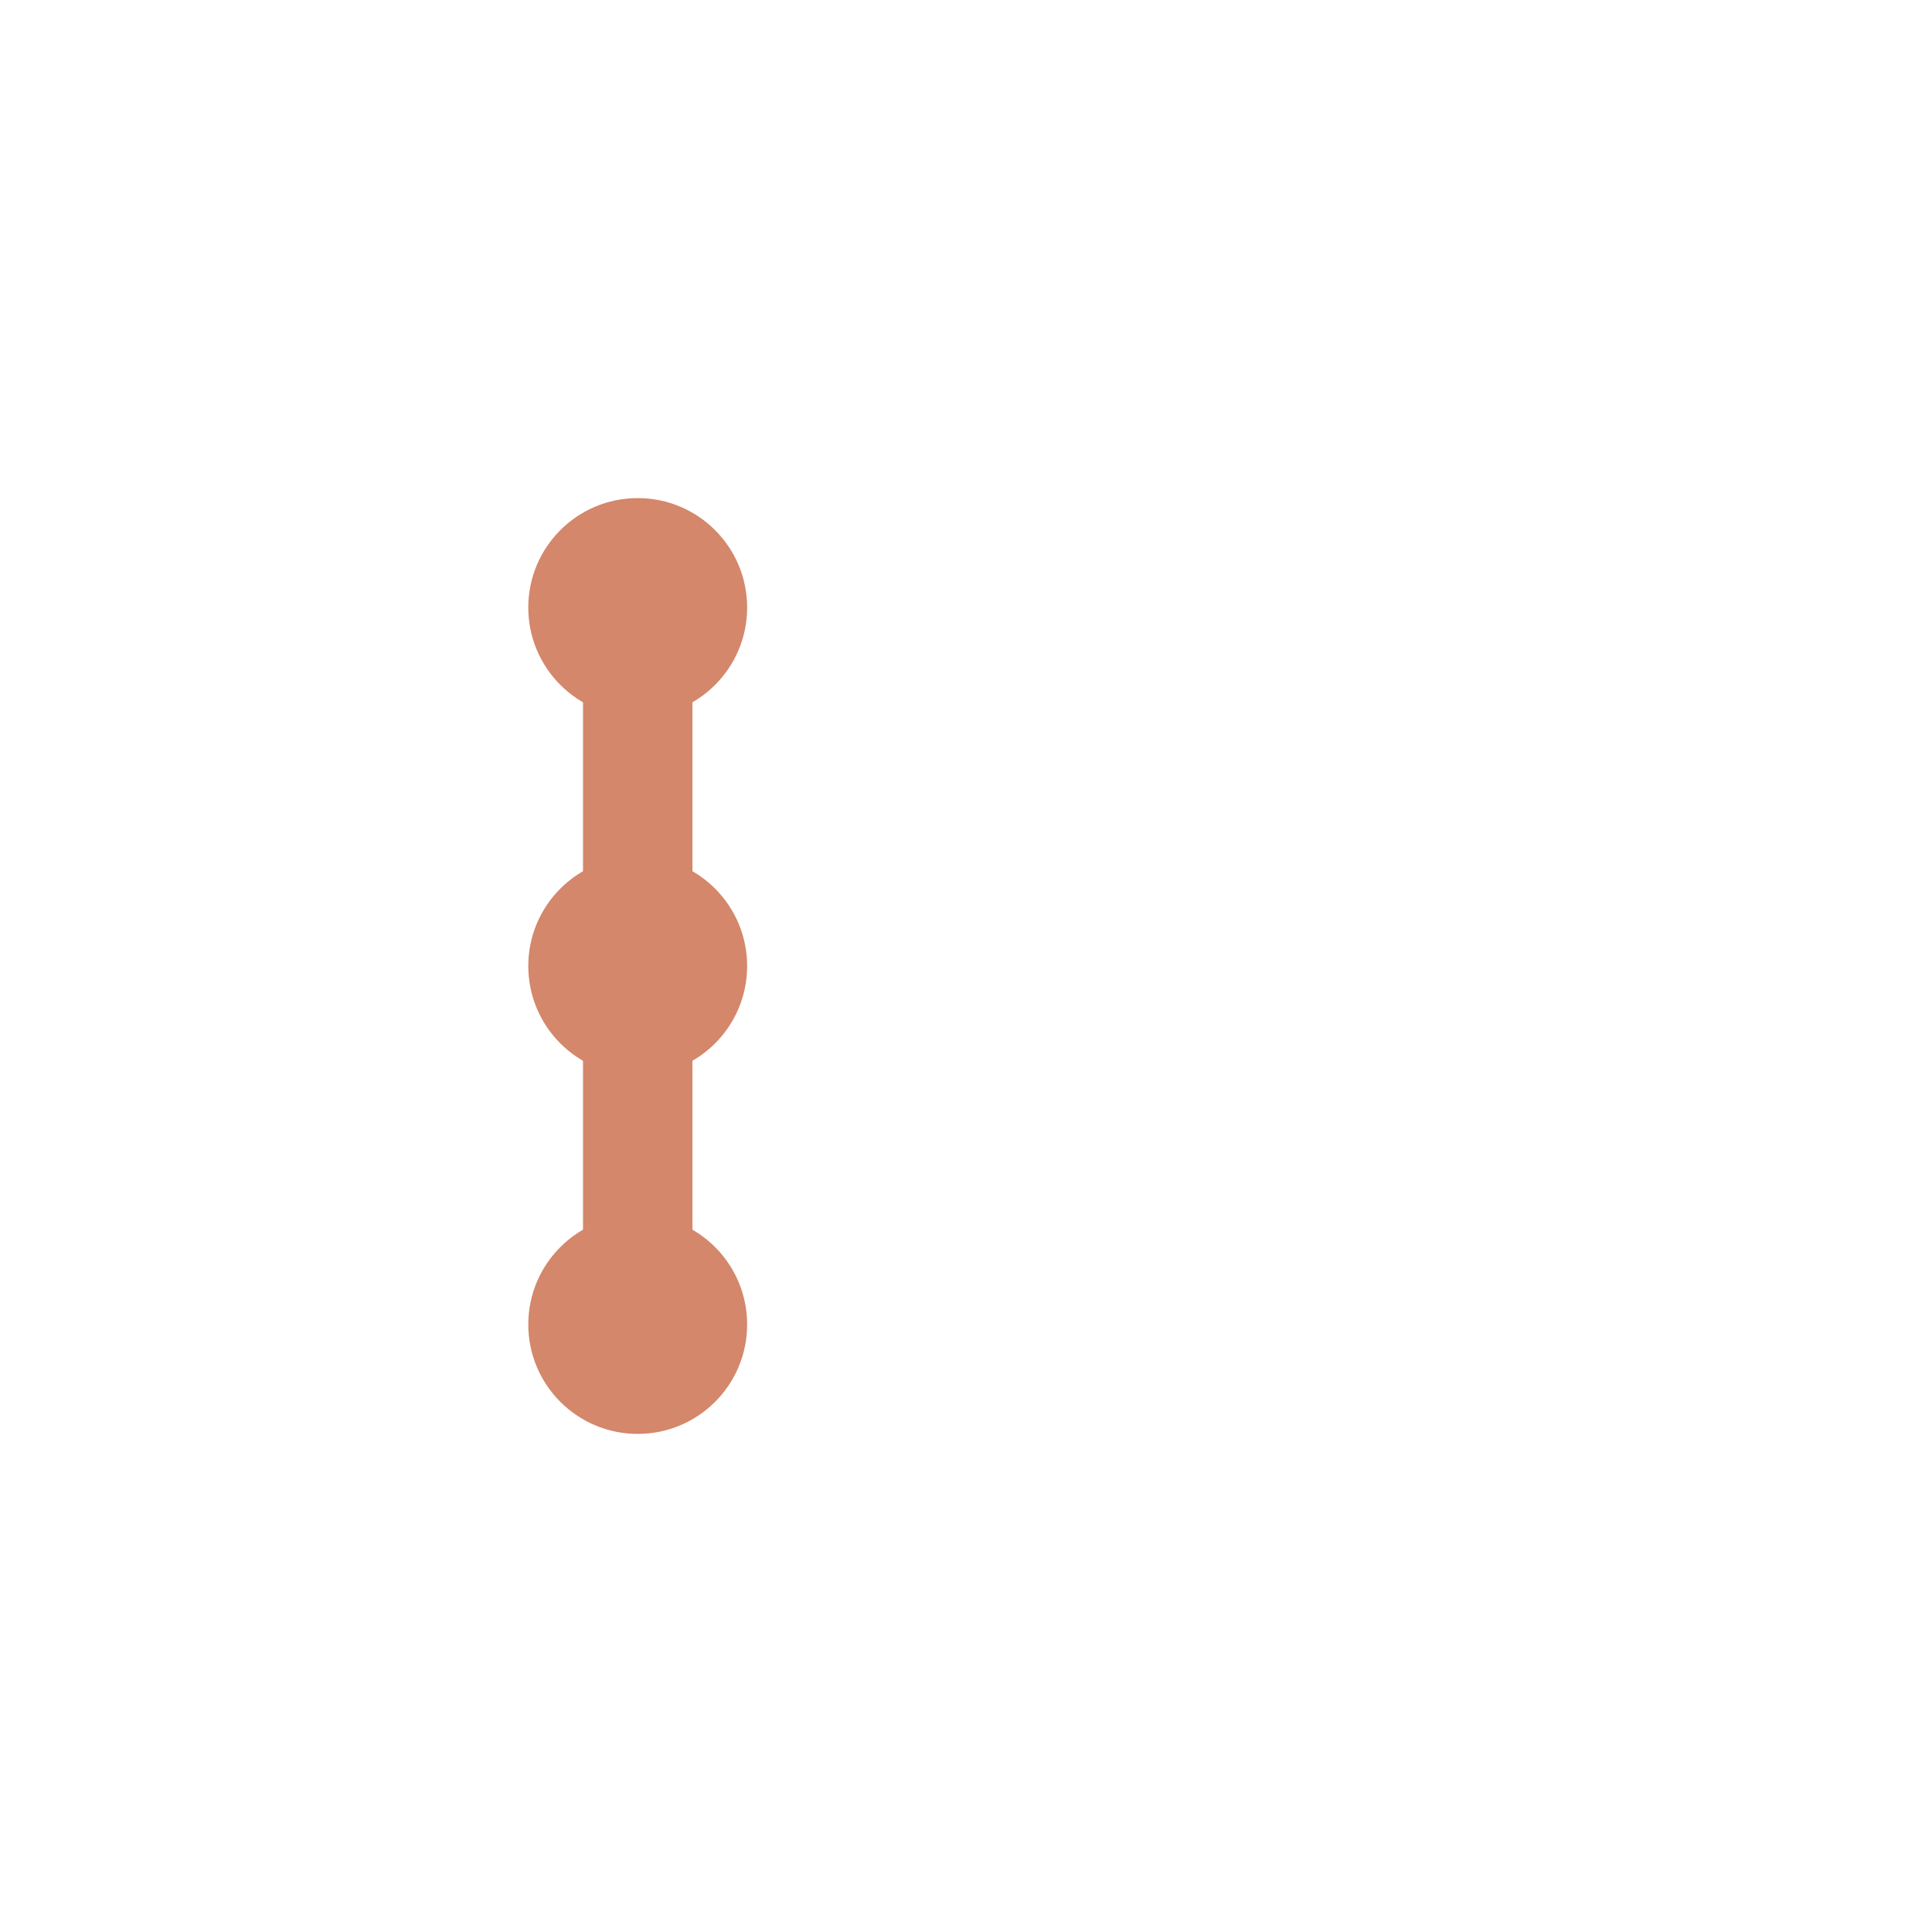
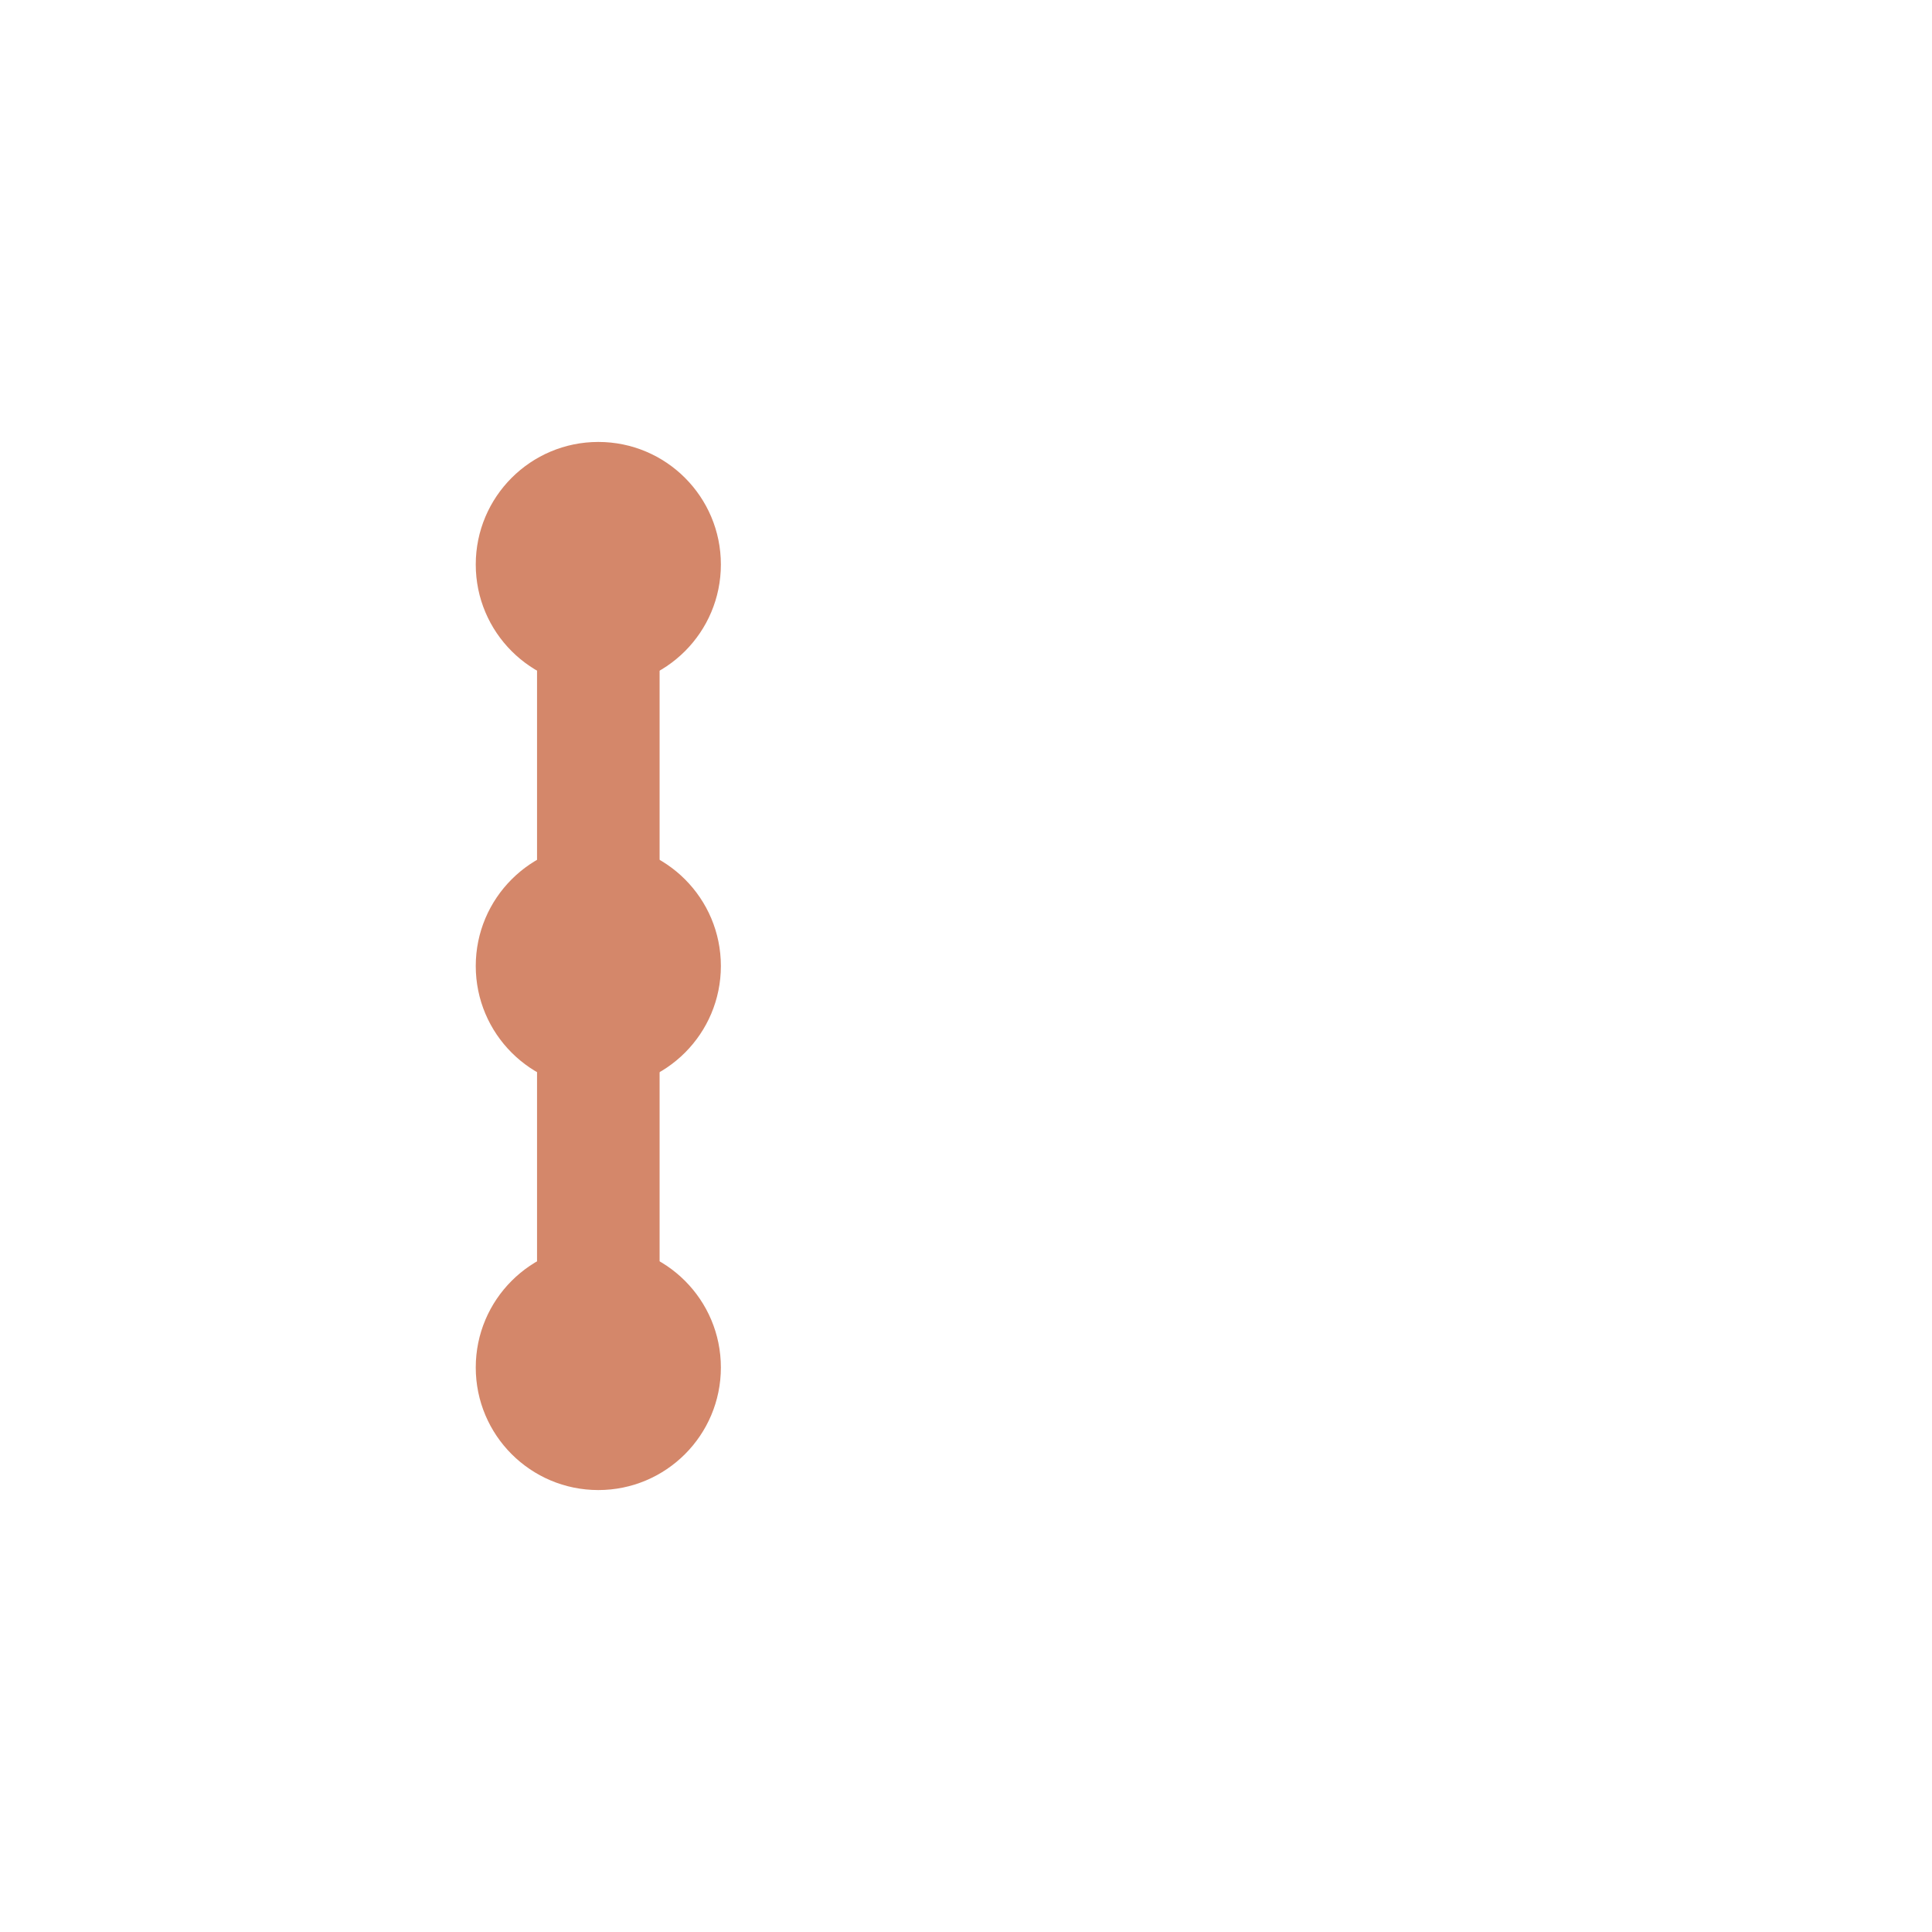
<svg xmlns="http://www.w3.org/2000/svg" width="1024" height="1024" viewBox="0 0 1024 1024">
-   <g fill="none" stroke-linecap="round" stroke-linejoin="round">
+   <g fill="none" stroke-linecap="round" stroke-linejoin="round" transform="translate(512 512) scale(1.12) translate(-512 -512)">
    <path d="M338 322V702" stroke="#d4876a" stroke-width="58" />
    <circle cx="338" cy="322" r="58" fill="#d4876a" stroke="none" />
    <circle cx="338" cy="512" r="58" fill="#d4876a" stroke="none" />
    <circle cx="338" cy="702" r="58" fill="#d4876a" stroke="none" />
  </g>
</svg>
